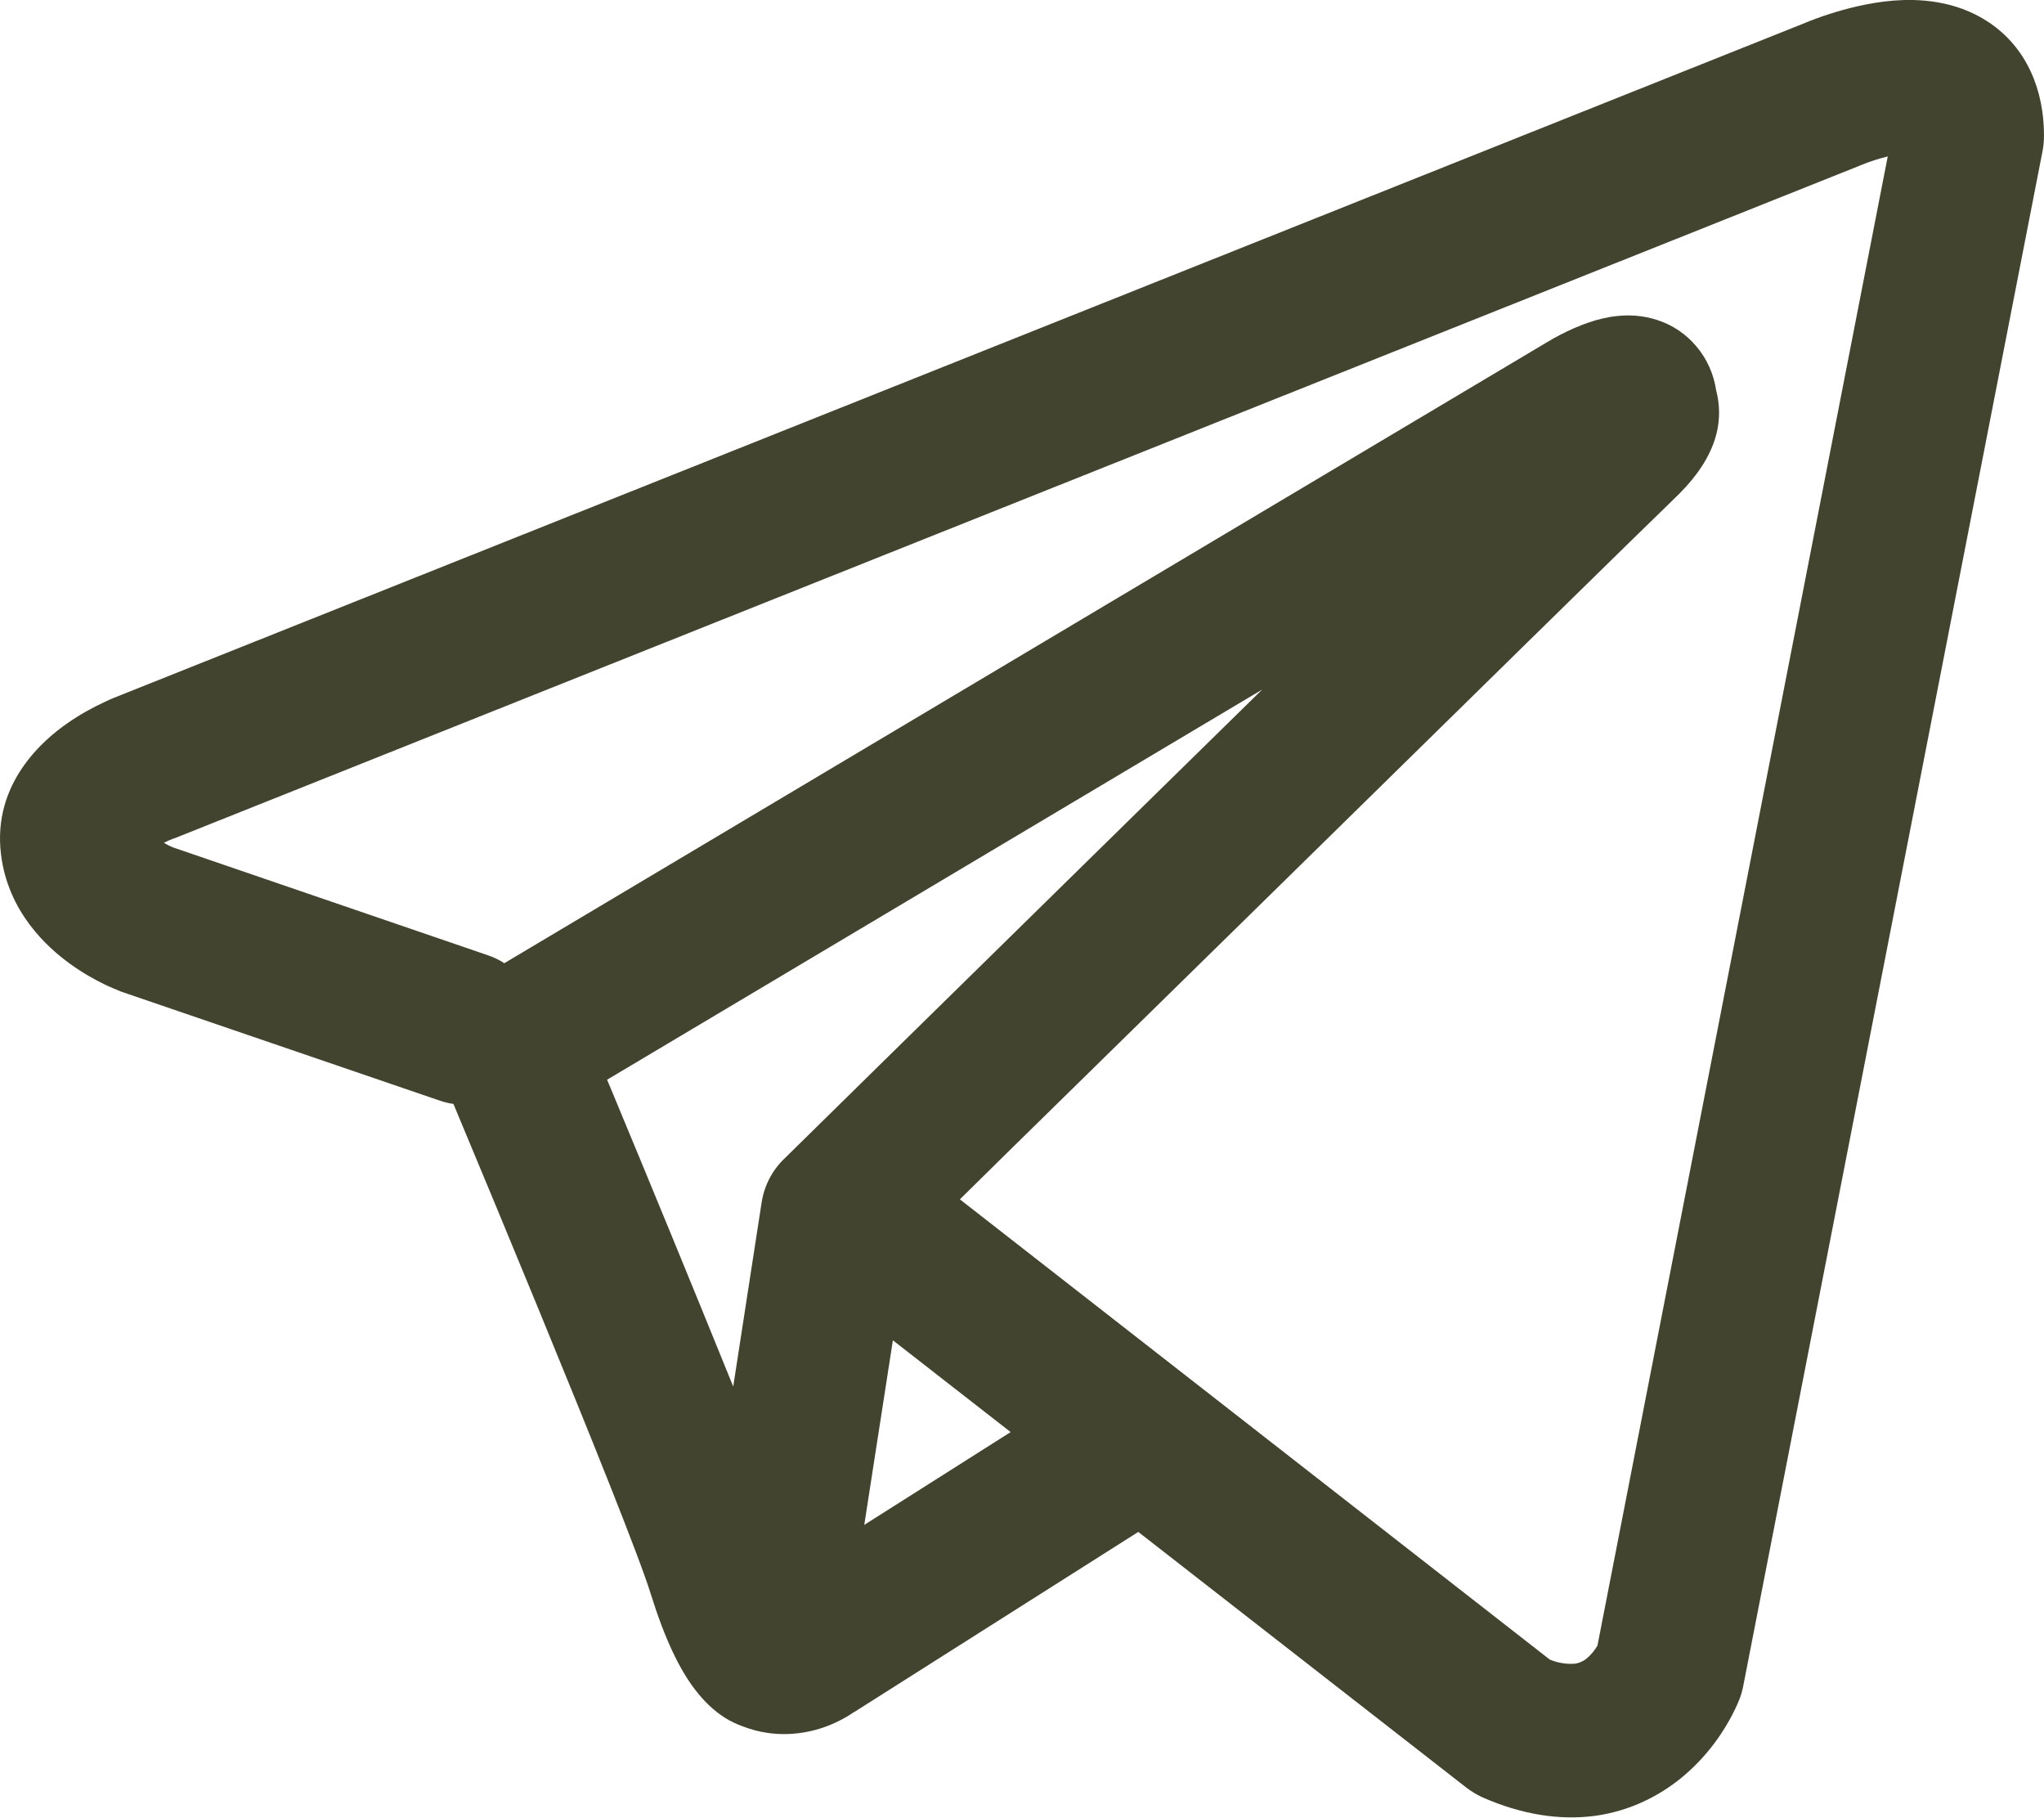
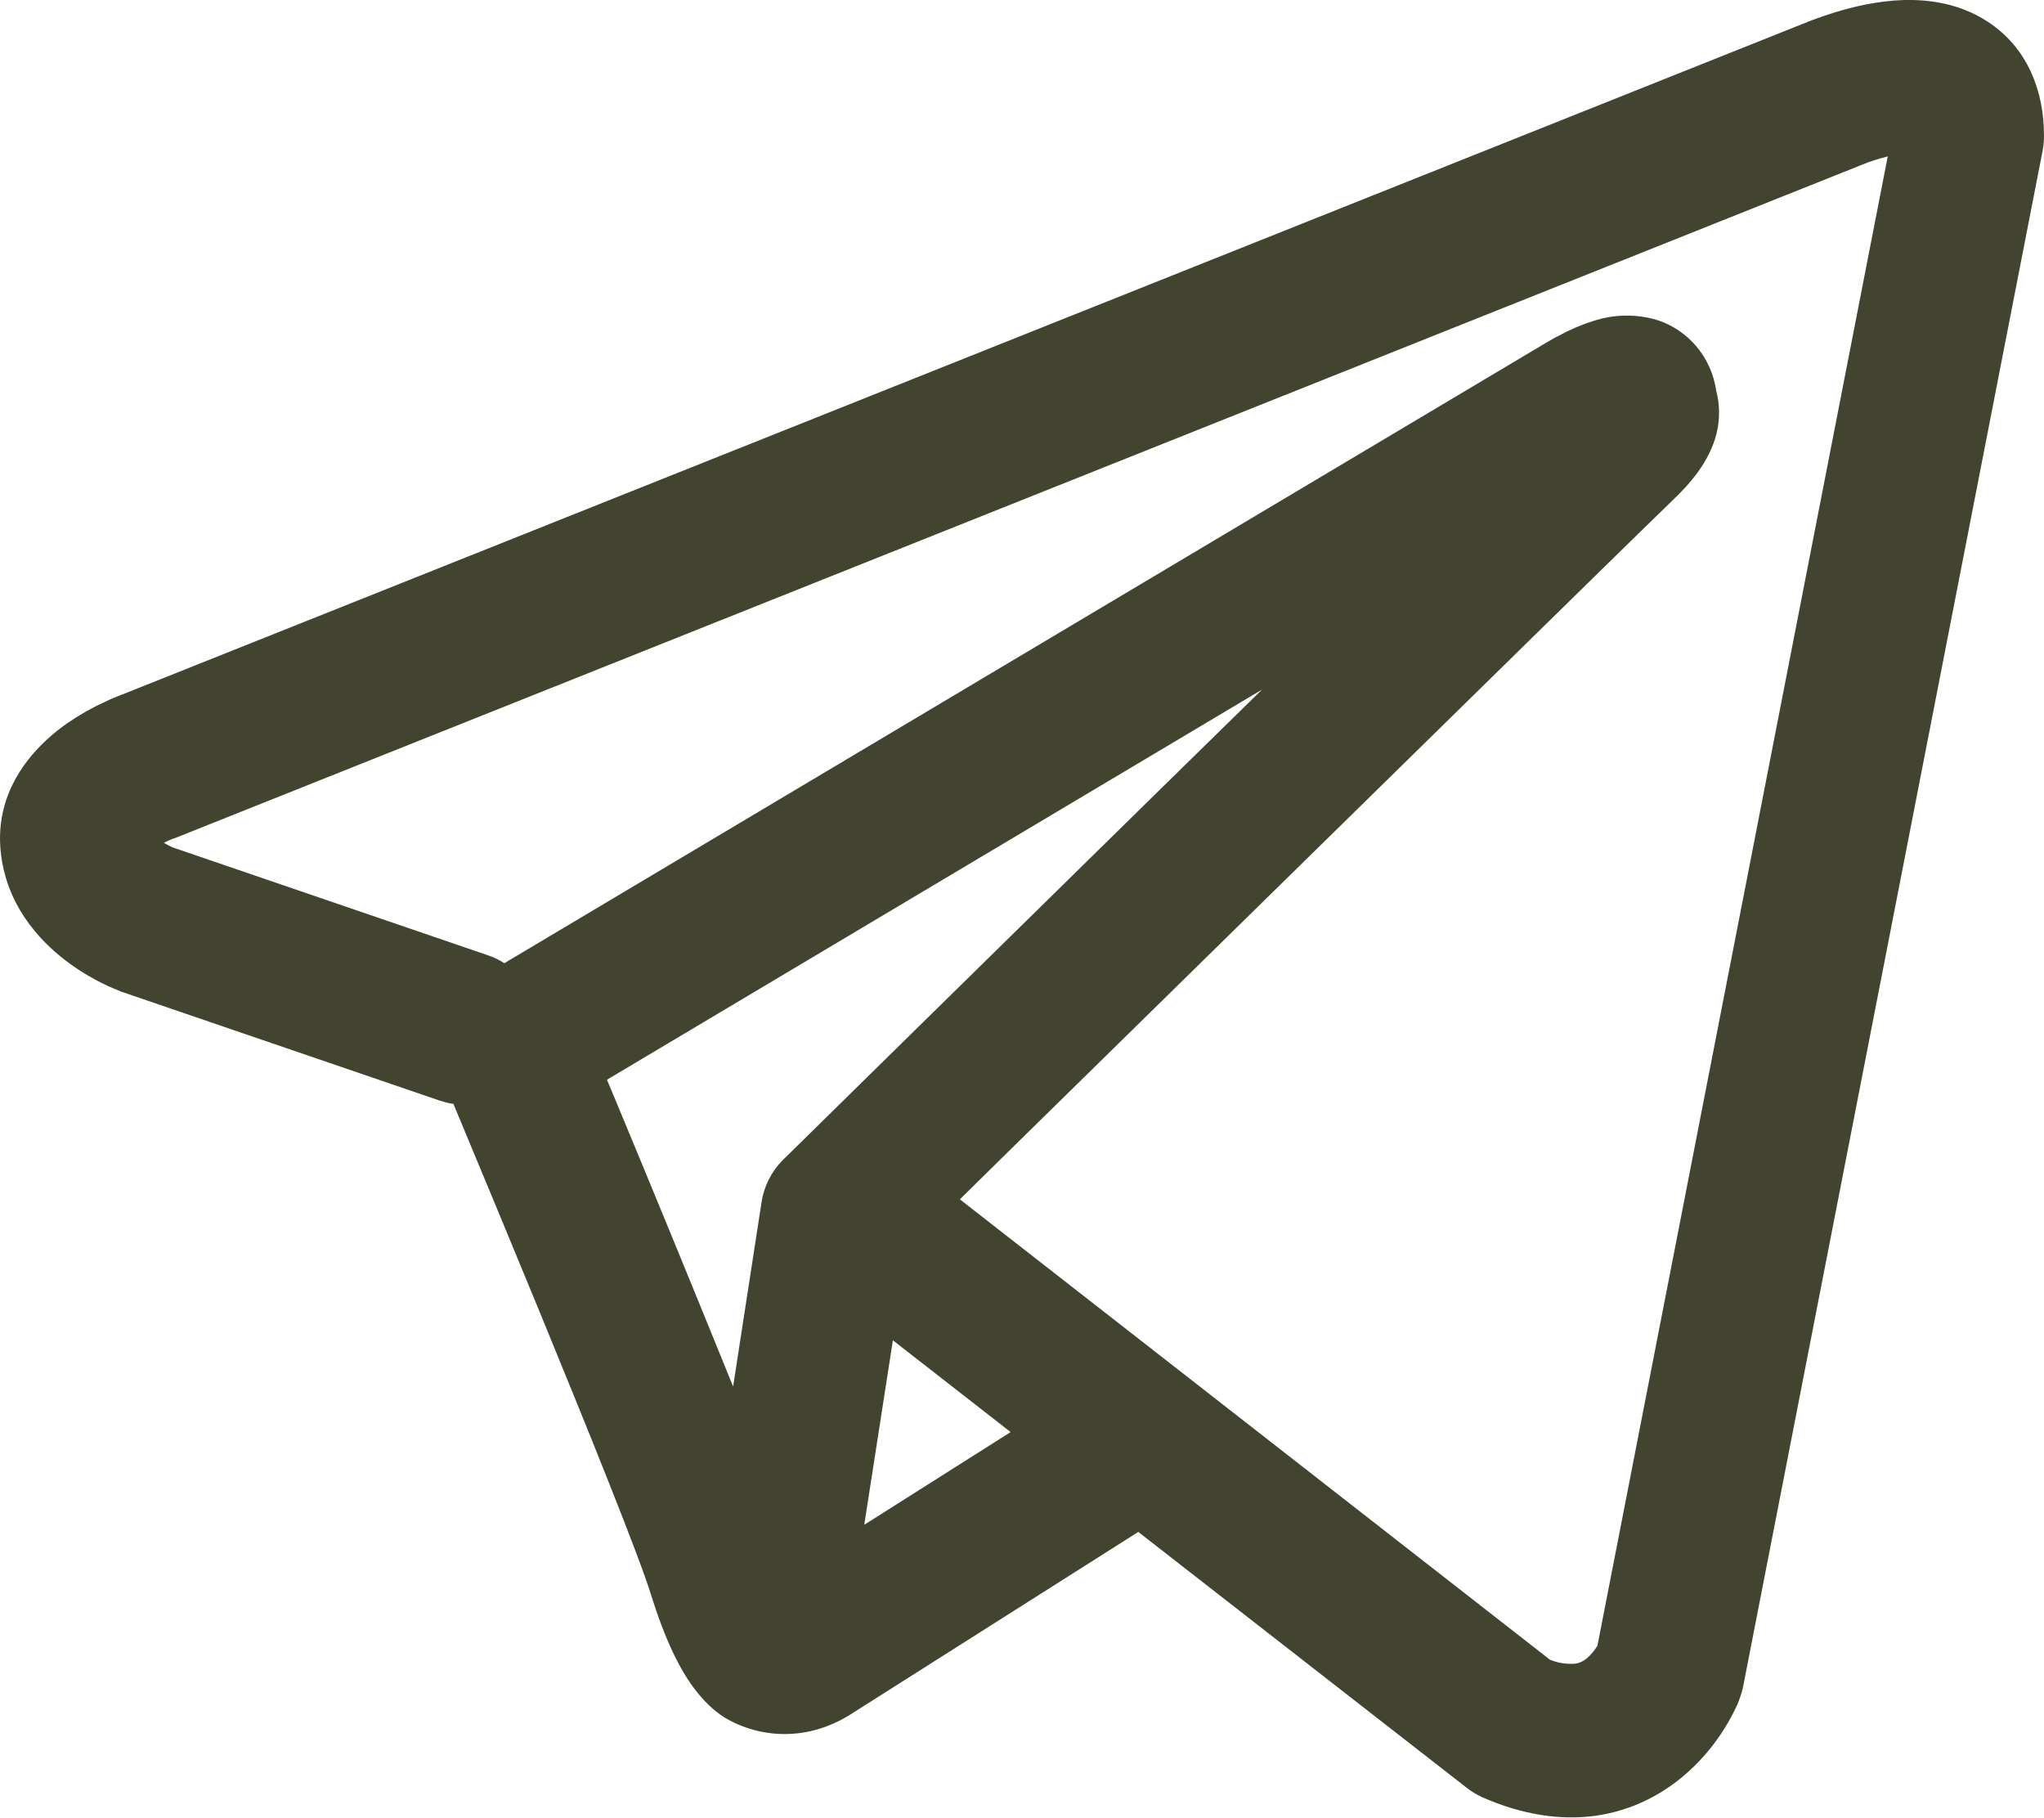
- <svg xmlns="http://www.w3.org/2000/svg" width="18" height="16" viewBox="0 0 18 16" fill="none">
-   <path fill-rule="evenodd" clip-rule="evenodd" d="M3.876 9.691C3.914 9.704 3.954 9.713 3.993 9.719C4.244 10.319 4.493 10.919 4.74 11.52C5.185 12.602 5.634 13.716 5.732 14.037C5.855 14.431 5.984 14.699 6.126 14.882C6.199 14.976 6.283 15.059 6.382 15.122C6.434 15.155 6.489 15.181 6.547 15.201C6.83 15.309 7.088 15.264 7.25 15.209C7.345 15.176 7.436 15.131 7.519 15.074L7.524 15.072L10.024 13.487L12.913 15.738C12.956 15.771 13.002 15.799 13.051 15.822C13.398 15.975 13.734 16.029 14.051 15.986C14.366 15.941 14.616 15.806 14.803 15.655C15.018 15.479 15.188 15.254 15.302 14.999L15.31 14.979L15.313 14.972L15.315 14.969V14.967L15.316 14.966C15.331 14.927 15.343 14.887 15.351 14.846L17.988 1.326C17.996 1.282 18 1.238 18 1.194C18 0.798 17.853 0.421 17.509 0.193C17.213 -0.002 16.885 -0.011 16.677 0.005C16.454 0.023 16.247 0.079 16.108 0.124C16.03 0.149 15.954 0.177 15.878 0.209L15.868 0.213L1.08 6.113L1.078 6.114C1.028 6.133 0.978 6.153 0.93 6.176C0.813 6.23 0.7 6.293 0.594 6.367C0.393 6.506 -0.07 6.89 0.009 7.523C0.071 8.027 0.411 8.337 0.619 8.487C0.732 8.569 0.84 8.627 0.919 8.666C0.955 8.684 1.031 8.715 1.064 8.729L1.072 8.732L3.876 9.691ZM16.386 1.455H16.384C16.377 1.459 16.369 1.462 16.361 1.465L1.555 7.373C1.547 7.376 1.539 7.379 1.532 7.382L1.523 7.384C1.496 7.395 1.469 7.407 1.443 7.42C1.468 7.435 1.493 7.448 1.519 7.459L4.299 8.411C4.349 8.428 4.397 8.451 4.441 8.48L13.623 3.013L13.632 3.008C13.667 2.986 13.704 2.966 13.741 2.947C13.805 2.914 13.907 2.865 14.022 2.829C14.101 2.804 14.338 2.733 14.593 2.817C14.728 2.86 14.848 2.941 14.94 3.051C15.032 3.16 15.092 3.294 15.113 3.437C15.146 3.562 15.147 3.693 15.116 3.818C15.053 4.066 14.884 4.258 14.728 4.406C14.595 4.532 12.874 6.22 11.176 7.887L8.864 10.154L8.453 10.559L13.648 14.611C13.719 14.64 13.795 14.653 13.87 14.647C13.909 14.641 13.945 14.625 13.974 14.6C14.01 14.569 14.041 14.533 14.065 14.492L14.067 14.491L16.624 1.377C16.544 1.397 16.465 1.422 16.388 1.454L16.386 1.455ZM8.9 12.608L7.863 11.8L7.611 13.425L8.9 12.608ZM6.911 10.197L7.942 9.184L10.254 6.915L11.115 6.071L5.346 9.506L5.377 9.579C5.741 10.454 6.101 11.329 6.457 12.207L6.707 10.587C6.73 10.437 6.802 10.3 6.911 10.197Z" fill="#43442F" />
+ <svg xmlns="http://www.w3.org/2000/svg" width="18" height="16" fill="none">
+   <path fill-rule="evenodd" clip-rule="evenodd" d="M3.876 9.69a.65.65 0 00.117.029c.25.6.5 1.2.747 1.801.445 1.082.894 2.196.992 2.517.123.394.252.662.394.845.073.094.157.177.256.24a1.035 1.035 0 00.868.087c.095-.033.186-.078.27-.135l.004-.002 2.5-1.585 2.89 2.251a.676.676 0 00.137.084c.347.153.683.207 1 .164.315-.045.565-.18.752-.332.214-.175.385-.4.5-.655l.007-.02.003-.007.002-.003v-.003a.69.69 0 00.036-.12l2.637-13.52A.69.69 0 0018 1.194c0-.396-.147-.773-.491-1-.296-.196-.624-.205-.832-.189-.223.018-.43.074-.569.12a3.028 3.028 0 00-.23.084l-.01.004-14.788 5.9h-.002c-.05.02-.1.04-.148.063a2.22 2.22 0 00-.336.19c-.201.14-.664.524-.585 1.157.062.504.402.814.61.964.113.082.22.14.3.179.036.018.112.049.145.063l.008.003 2.804.959zm12.51-8.235h-.002a.704.704 0 01-.023.01L1.555 7.373a.73.73 0 01-.023.009l-.01.002a.986.986 0 00-.079.036c.025.015.05.028.076.04l2.78.951c.05.017.098.04.142.069l9.182-5.467.009-.005c.035-.022.072-.042.11-.06.063-.034.165-.083.28-.119a.938.938 0 01.57-.012.755.755 0 01.348.234c.092.11.152.243.173.386a.768.768 0 01.003.381c-.063.248-.232.44-.388.588-.133.126-1.854 1.814-3.552 3.48l-2.312 2.268-.411.405 5.195 4.052c.07.03.147.042.223.036a.202.202 0 00.103-.047.446.446 0 00.091-.108l.002-.001 2.557-13.114c-.08.02-.16.045-.236.077l-.002.001zM8.9 12.608L7.863 11.8l-.252 1.624 1.289-.816zm-1.99-2.411l1.031-1.013 2.312-2.27.861-.843-5.769 3.435.031.073c.364.874.724 1.75 1.08 2.628l.25-1.62a.674.674 0 01.204-.39z" fill="#43442F" />
</svg>
